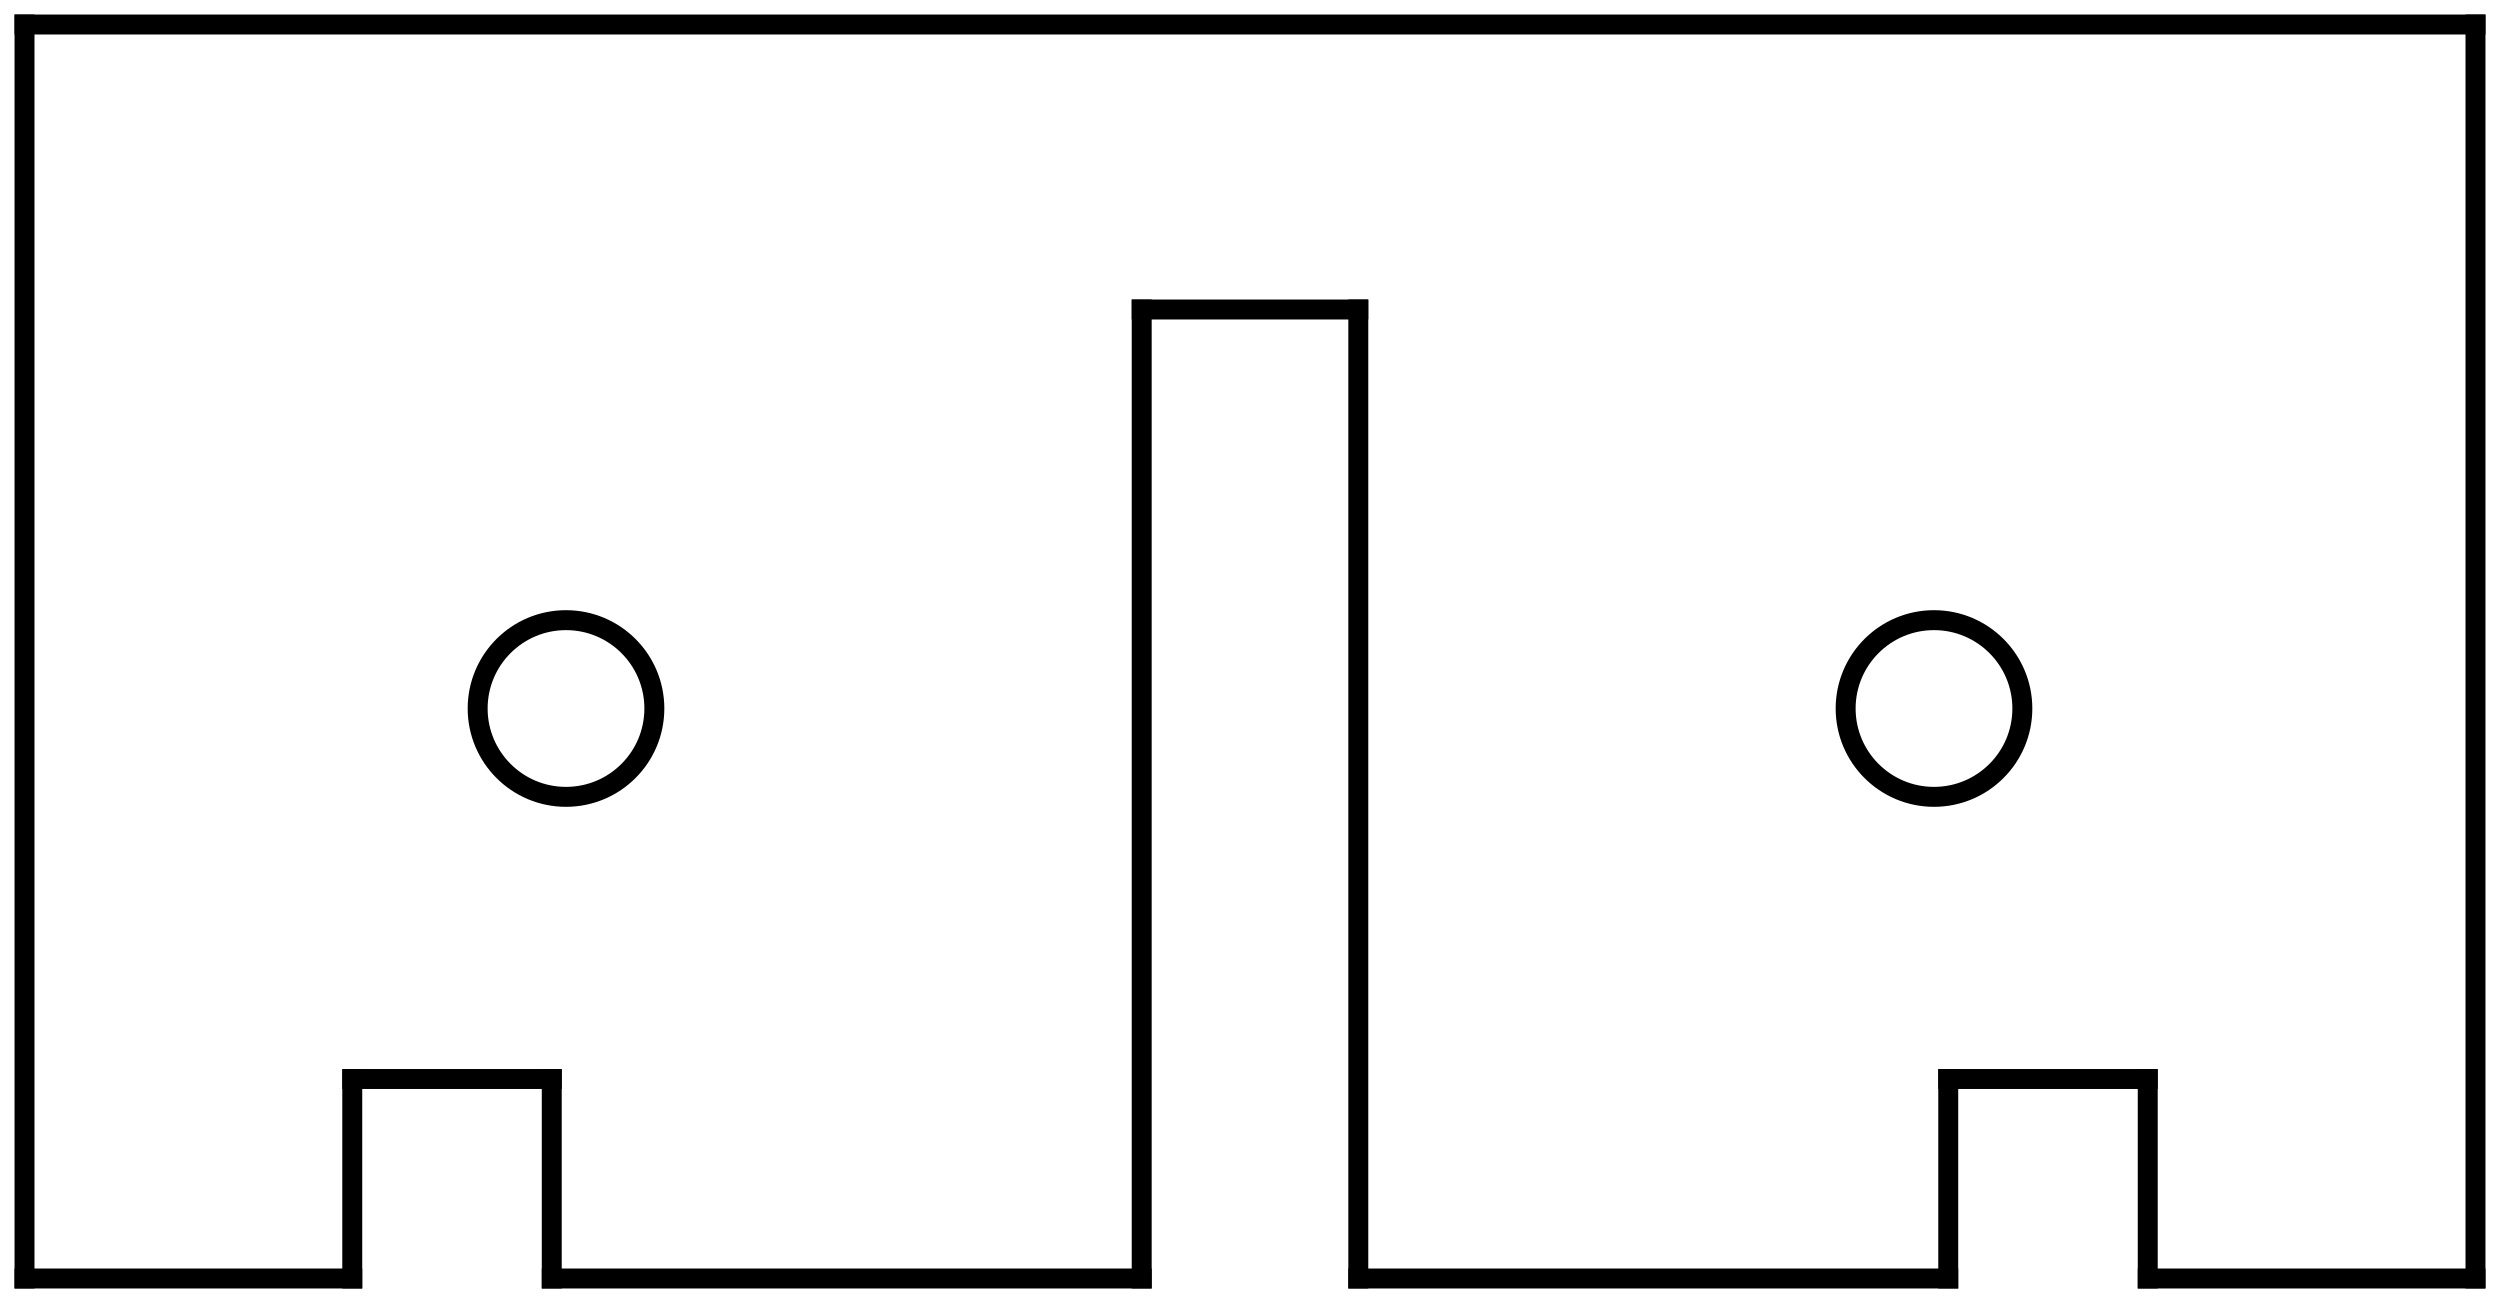
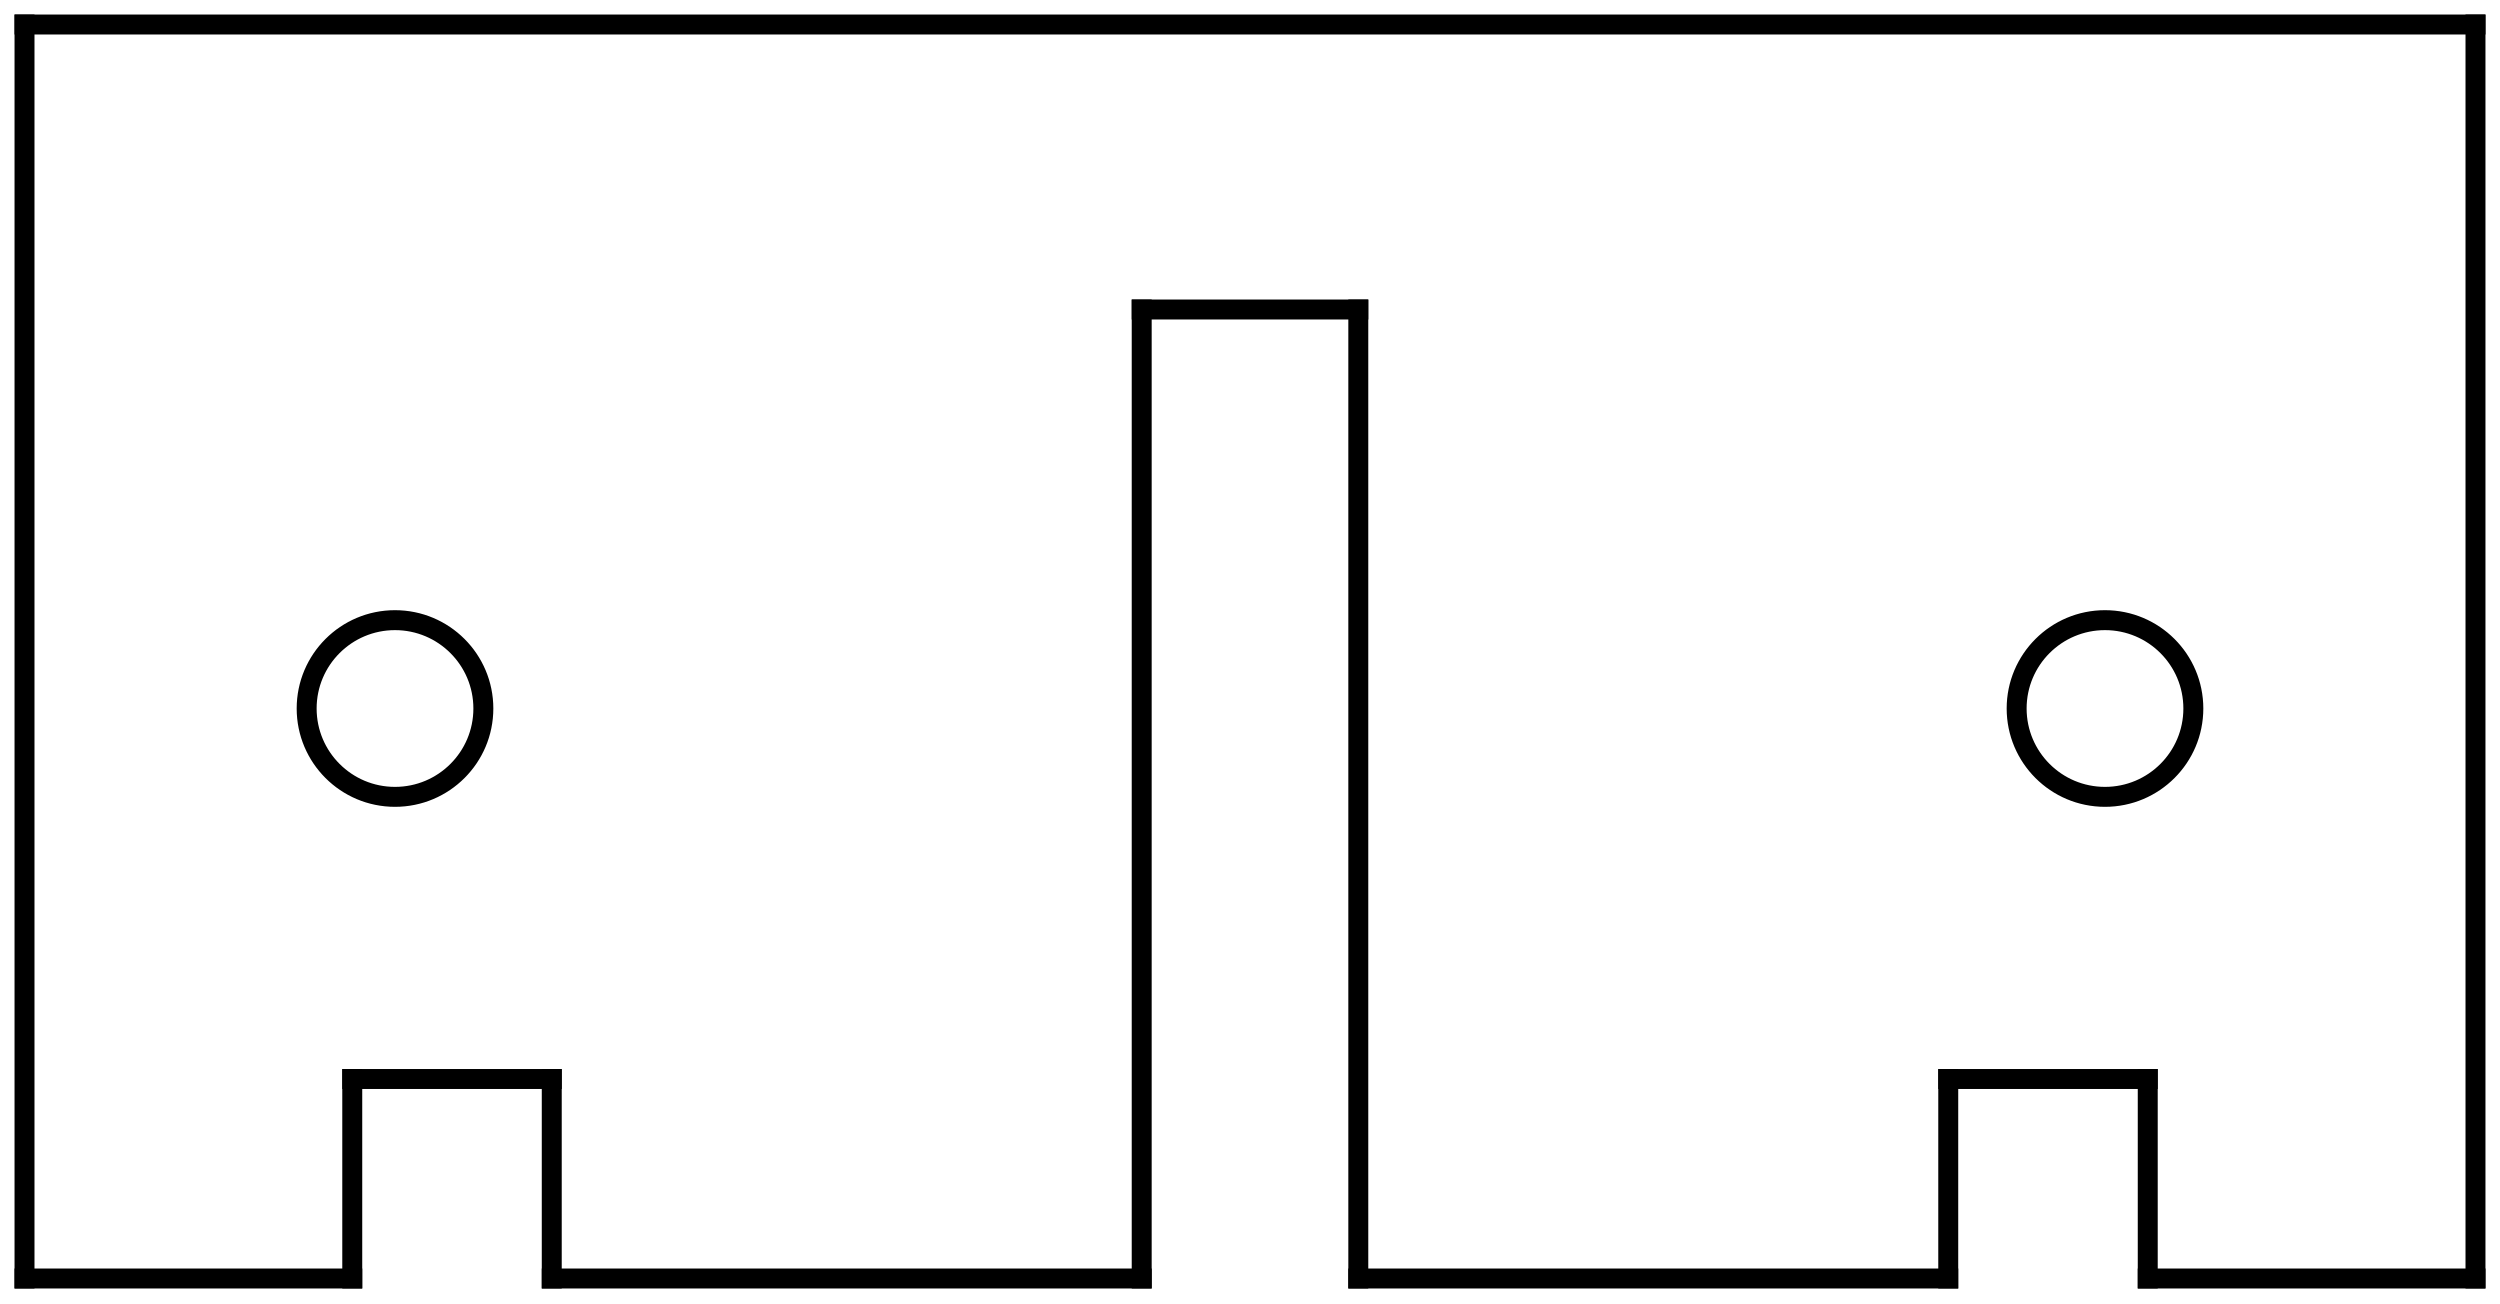
<svg xmlns="http://www.w3.org/2000/svg" width="43.86mm" height="22.86mm" viewBox="0 0 43.86 22.86" version="1.1">
  <g id="Shape2DView" transform="translate(21.93,12.43) scale(1,-1)">
    <path id="Shape2DView_nwe0000" d="M 15.75 -10 L 21.5 -10 " stroke="#000000" stroke-width="0.35 px" style="stroke-width:0.35;stroke-miterlimit:4;stroke-dasharray:none;stroke-linecap:square;fill:none;fill-opacity:1;fill-rule: evenodd" />
    <path id="Shape2DView_nwe0001" d="M 21.5 -10 L 21.5 12 " stroke="#000000" stroke-width="0.35 px" style="stroke-width:0.35;stroke-miterlimit:4;stroke-dasharray:none;stroke-linecap:square;fill:none;fill-opacity:1;fill-rule: evenodd" />
    <path id="Shape2DView_nwe0002" d="M 21.5 12.0 L -21.5 12.0 " stroke="#000000" stroke-width="0.35 px" style="stroke-width:0.35;stroke-miterlimit:4;stroke-dasharray:none;stroke-linecap:square;fill:none;fill-opacity:1;fill-rule: evenodd" />
    <path id="Shape2DView_nwe0003" d="M -21.5 12.0 L -21.5 -10.0 " stroke="#000000" stroke-width="0.35 px" style="stroke-width:0.35;stroke-miterlimit:4;stroke-dasharray:none;stroke-linecap:square;fill:none;fill-opacity:1;fill-rule: evenodd" />
-     <path id="Shape2DView_nwe0004" d="M -21.5 -10 L -15.75 -10 " stroke="#000000" stroke-width="0.35 px" style="stroke-width:0.35;stroke-miterlimit:4;stroke-dasharray:none;stroke-linecap:square;fill:none;fill-opacity:1;fill-rule: evenodd" />
-     <path id="Shape2DView_nwe0005" d="M -15.75 -6.5 L -15.75 -10 " stroke="#000000" stroke-width="0.35 px" style="stroke-width:0.35;stroke-miterlimit:4;stroke-dasharray:none;stroke-linecap:square;fill:none;fill-opacity:1;fill-rule: evenodd" />
+     <path id="Shape2DView_nwe0004" d="M -21.5 -10.0 L -15.75 -10.0 " stroke="#000000" stroke-width="0.35 px" style="stroke-width:0.35;stroke-miterlimit:4;stroke-dasharray:none;stroke-linecap:square;fill:none;fill-opacity:1;fill-rule: evenodd" />
+     <path id="Shape2DView_nwe0005" d="M -15.75 -6.5 L -15.75 -10.0 " stroke="#000000" stroke-width="0.35 px" style="stroke-width:0.35;stroke-miterlimit:4;stroke-dasharray:none;stroke-linecap:square;fill:none;fill-opacity:1;fill-rule: evenodd" />
    <path id="Shape2DView_nwe0006" d="M -12.25 -6.5 L -15.75 -6.5 " stroke="#000000" stroke-width="0.35 px" style="stroke-width:0.35;stroke-miterlimit:4;stroke-dasharray:none;stroke-linecap:square;fill:none;fill-opacity:1;fill-rule: evenodd" />
    <path id="Shape2DView_nwe0007" d="M -12.25 -10 L -12.25 -6.5 " stroke="#000000" stroke-width="0.35 px" style="stroke-width:0.35;stroke-miterlimit:4;stroke-dasharray:none;stroke-linecap:square;fill:none;fill-opacity:1;fill-rule: evenodd" />
    <path id="Shape2DView_nwe0008" d="M -12.25 -10 L -1.9 -10 " stroke="#000000" stroke-width="0.35 px" style="stroke-width:0.35;stroke-miterlimit:4;stroke-dasharray:none;stroke-linecap:square;fill:none;fill-opacity:1;fill-rule: evenodd" />
-     <path id="Shape2DView_nwe0009" d="M -1.9 7.0 L -1.9 -10.0 " stroke="#000000" stroke-width="0.35 px" style="stroke-width:0.35;stroke-miterlimit:4;stroke-dasharray:none;stroke-linecap:square;fill:none;fill-opacity:1;fill-rule: evenodd" />
-     <path id="Shape2DView_nwe0010" d="M 1.9 7.0 L -1.9 7.0 " stroke="#000000" stroke-width="0.35 px" style="stroke-width:0.35;stroke-miterlimit:4;stroke-dasharray:none;stroke-linecap:square;fill:none;fill-opacity:1;fill-rule: evenodd" />
+     <path id="Shape2DView_nwe0009" d="M -1.9 7 L -1.9 -10 " stroke="#000000" stroke-width="0.35 px" style="stroke-width:0.35;stroke-miterlimit:4;stroke-dasharray:none;stroke-linecap:square;fill:none;fill-opacity:1;fill-rule: evenodd" />
+     <path id="Shape2DView_nwe0010" d="M 1.9 7 L -1.9 7 " stroke="#000000" stroke-width="0.35 px" style="stroke-width:0.35;stroke-miterlimit:4;stroke-dasharray:none;stroke-linecap:square;fill:none;fill-opacity:1;fill-rule: evenodd" />
    <path id="Shape2DView_nwe0011" d="M 1.9 -10 L 1.9 7 " stroke="#000000" stroke-width="0.35 px" style="stroke-width:0.35;stroke-miterlimit:4;stroke-dasharray:none;stroke-linecap:square;fill:none;fill-opacity:1;fill-rule: evenodd" />
    <path id="Shape2DView_nwe0012" d="M 1.9 -10 L 12.25 -10 " stroke="#000000" stroke-width="0.35 px" style="stroke-width:0.35;stroke-miterlimit:4;stroke-dasharray:none;stroke-linecap:square;fill:none;fill-opacity:1;fill-rule: evenodd" />
    <path id="Shape2DView_nwe0013" d="M 12.25 -6.5 L 12.25 -10 " stroke="#000000" stroke-width="0.35 px" style="stroke-width:0.35;stroke-miterlimit:4;stroke-dasharray:none;stroke-linecap:square;fill:none;fill-opacity:1;fill-rule: evenodd" />
    <path id="Shape2DView_nwe0014" d="M 15.75 -6.5 L 12.25 -6.5 " stroke="#000000" stroke-width="0.35 px" style="stroke-width:0.35;stroke-miterlimit:4;stroke-dasharray:none;stroke-linecap:square;fill:none;fill-opacity:1;fill-rule: evenodd" />
    <path id="Shape2DView_nwe0015" d="M 15.75 -10 L 15.75 -6.5 " stroke="#000000" stroke-width="0.35 px" style="stroke-width:0.35;stroke-miterlimit:4;stroke-dasharray:none;stroke-linecap:square;fill:none;fill-opacity:1;fill-rule: evenodd" />
-     <circle cx="-12.0" cy="0.0" r="1.55" stroke="#000000" stroke-width="0.35 px" style="stroke-width:0.35;stroke-miterlimit:4;stroke-dasharray:none;stroke-linecap:square;fill:none" />
-     <circle cx="12.0" cy="0.0" r="1.55" stroke="#000000" stroke-width="0.35 px" style="stroke-width:0.35;stroke-miterlimit:4;stroke-dasharray:none;stroke-linecap:square;fill:none" />
+     <circle cx="-15.0" cy="0.0" r="1.55" stroke="#000000" stroke-width="0.35 px" style="stroke-width:0.35;stroke-miterlimit:4;stroke-dasharray:none;stroke-linecap:square;fill:none" />
+     <circle cx="15.0" cy="0.0" r="1.55" stroke="#000000" stroke-width="0.35 px" style="stroke-width:0.35;stroke-miterlimit:4;stroke-dasharray:none;stroke-linecap:square;fill:none" />
  </g>
</svg>
